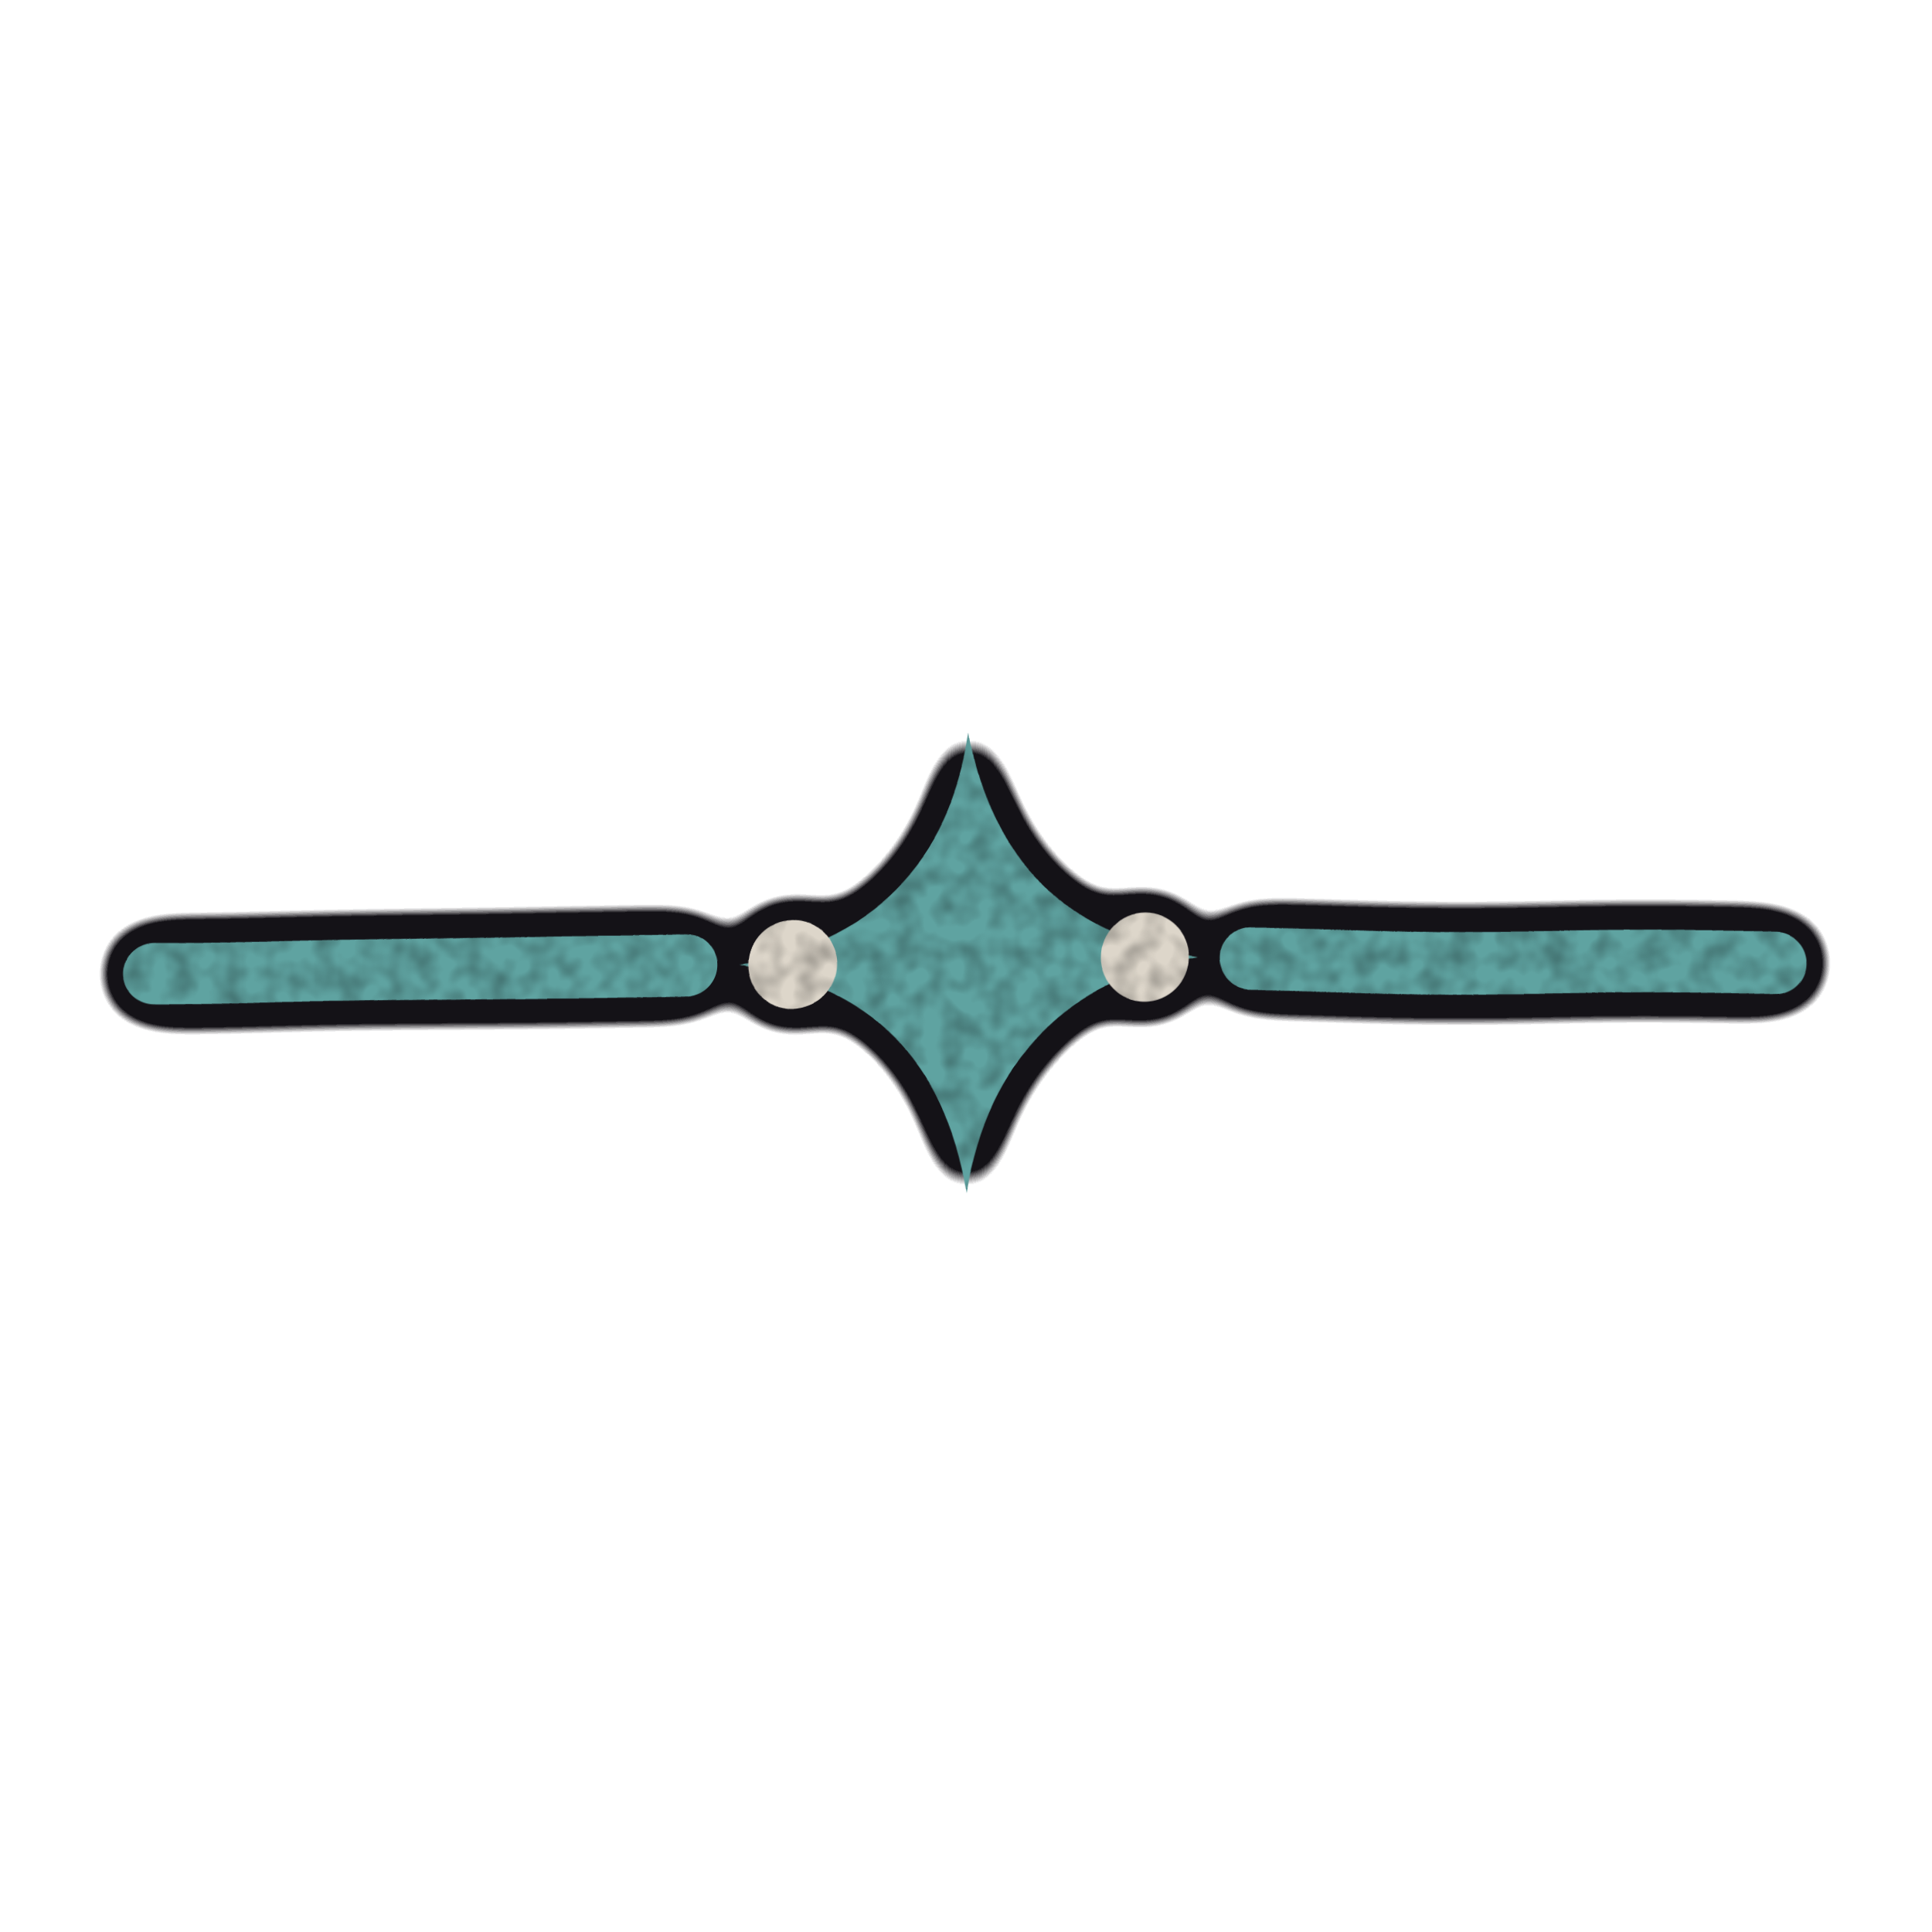
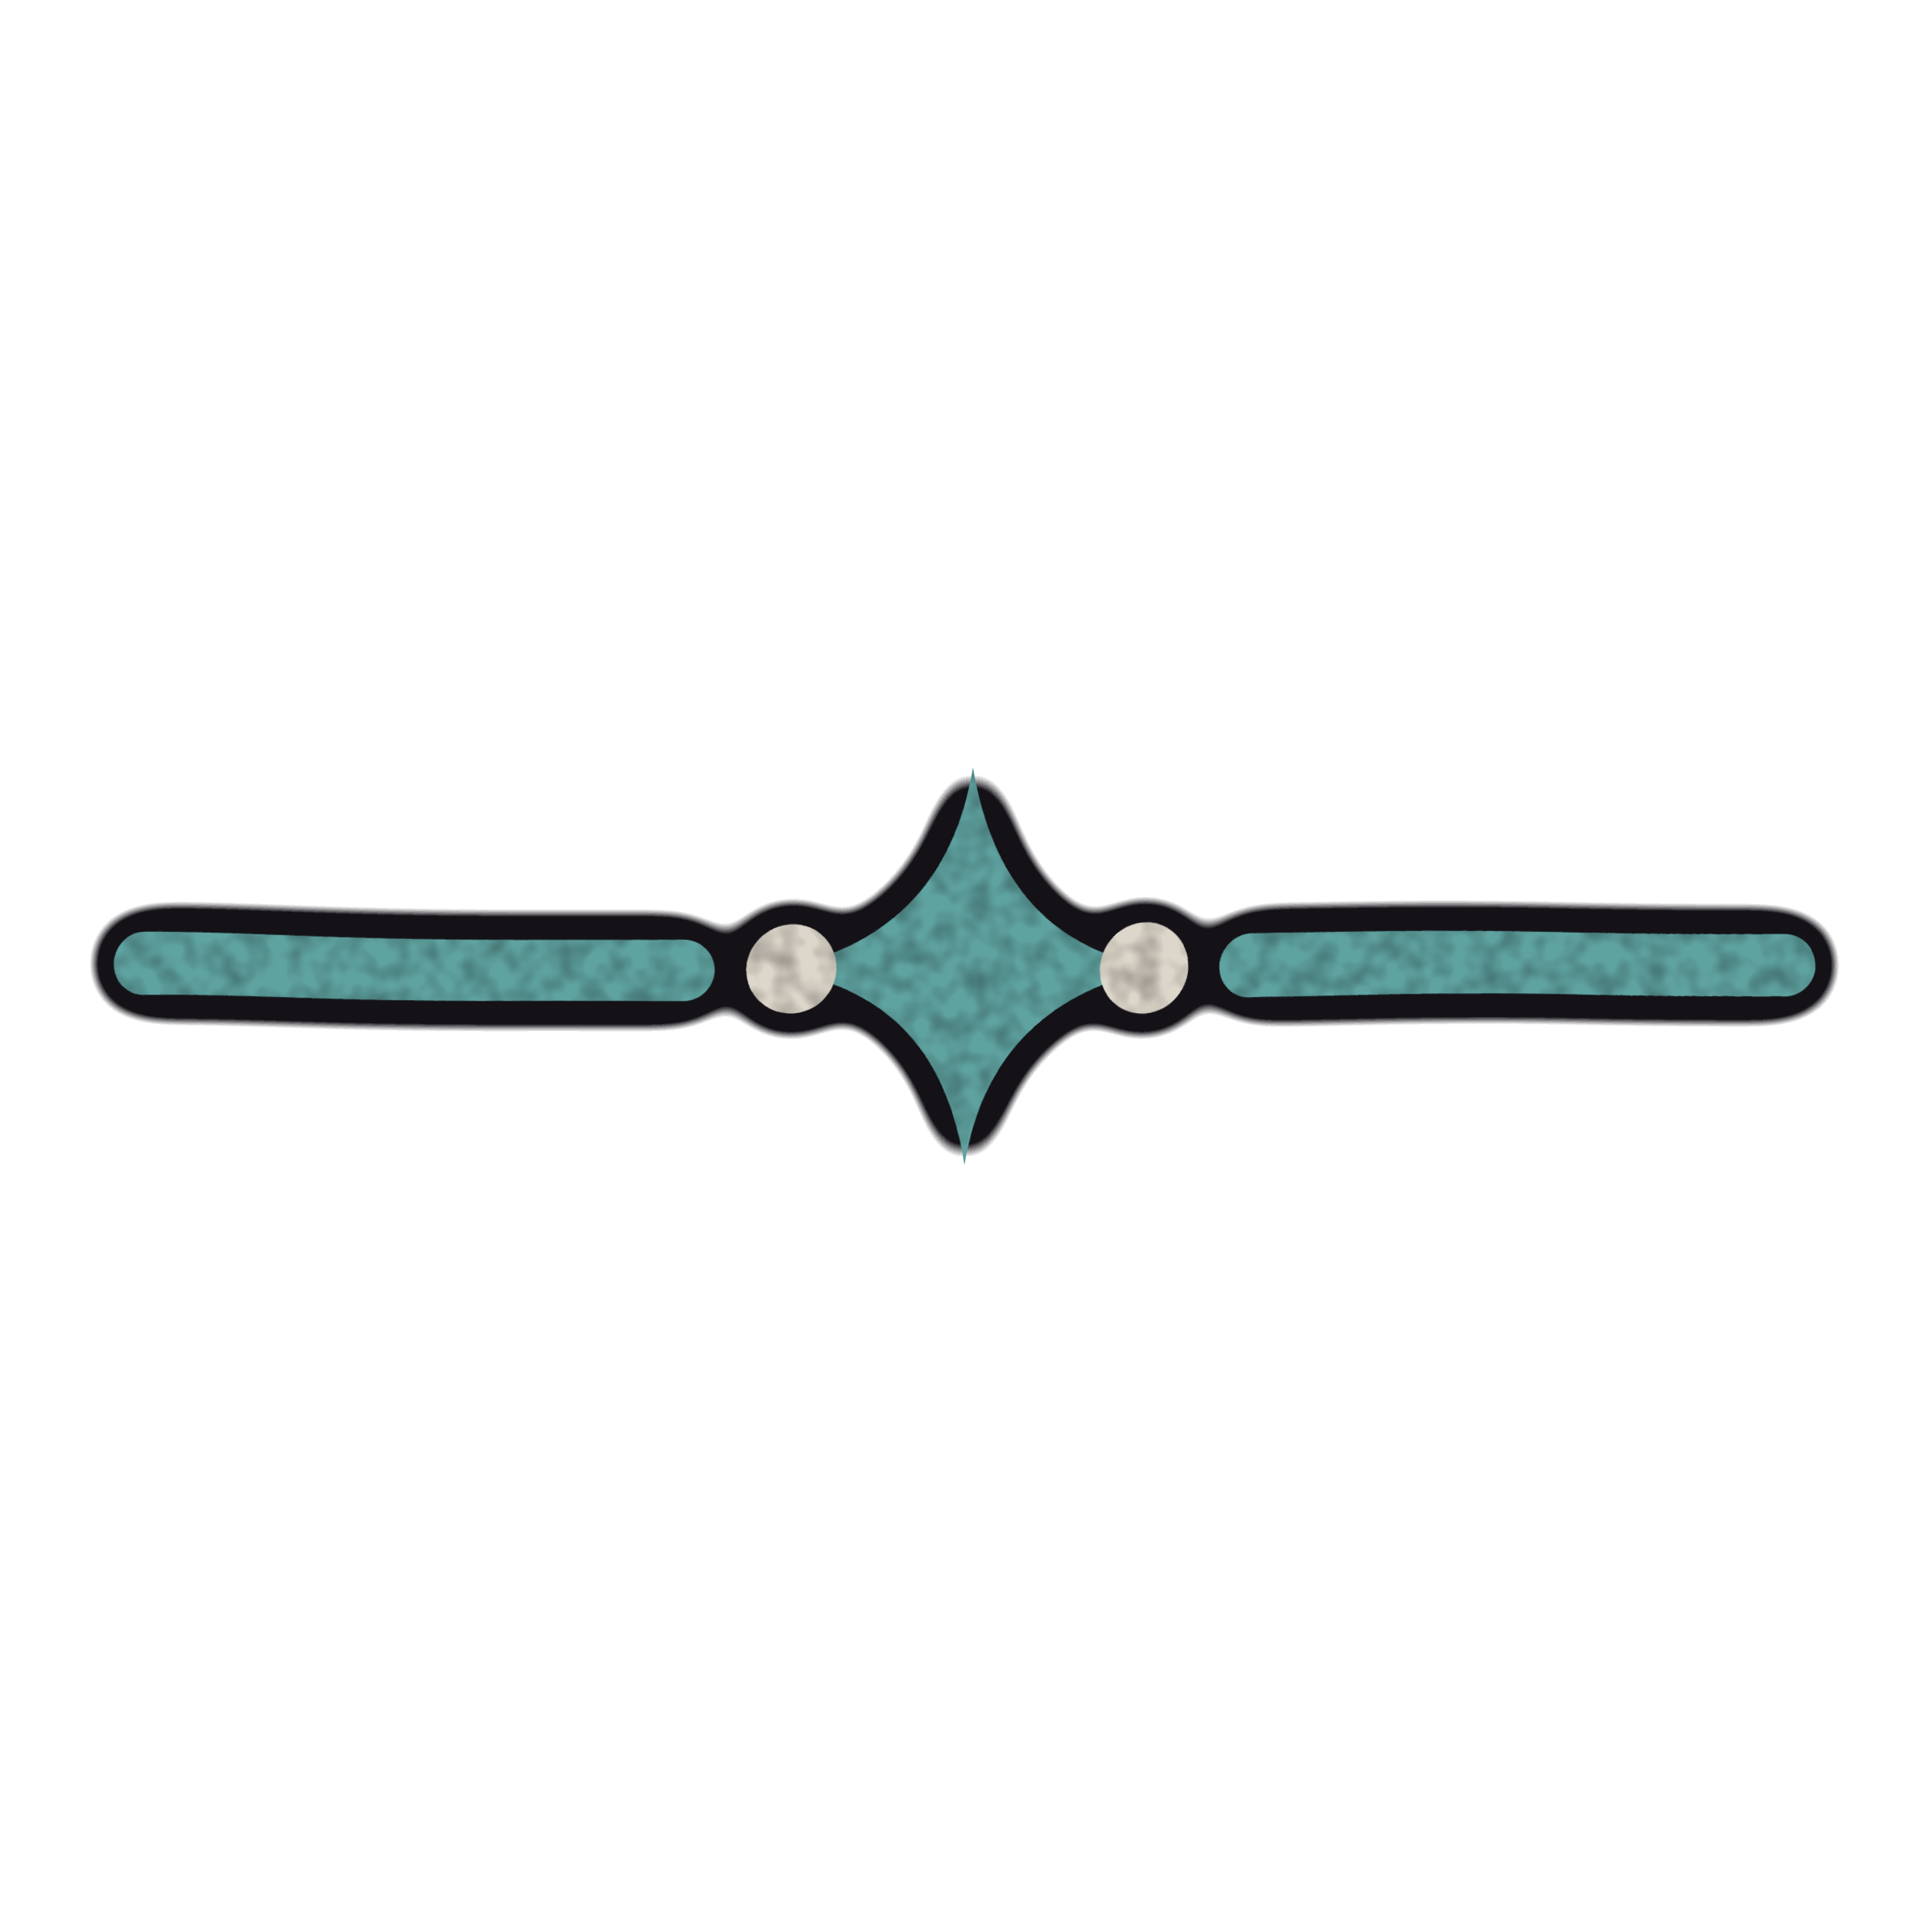
<svg xmlns="http://www.w3.org/2000/svg" viewBox="0 0 100 100" width="100" height="100">
  <defs>
    <filter id="divider-ink" x="-20%" y="-20%" width="140%" height="140%" color-interpolation-filters="sRGB">
-       <feTurbulence type="fractalNoise" baseFrequency="0.03" numOctaves="2" seed="887" result="warp" />
+       <feTurbulence type="fractalNoise" baseFrequency="0.03" numOctaves="2" seed="822" result="warp" />
      <feDisplacementMap in="SourceGraphic" in2="warp" scale="1.4" xChannelSelector="R" yChannelSelector="G" result="art" />
      <feOffset in="art" dx="-3.5" dy="-4" result="shifted" />
      <feComposite in="art" in2="shifted" operator="out" result="crescent" />
      <feFlood flood-color="#151217" flood-opacity="0" />
      <feComposite in2="crescent" operator="in" result="shade" />
-       <feTurbulence type="fractalNoise" baseFrequency="0.8" numOctaves="2" seed="892" result="noise" />
+       <feTurbulence type="fractalNoise" baseFrequency="0.8" numOctaves="2" seed="827" result="noise" />
      <feColorMatrix in="noise" type="matrix" values="0 0 0 0 0  0 0 0 0 0  0 0 0 0 0  0.55 0 0 0 -0.2" result="speck" />
      <feComposite in="speck" in2="art" operator="in" result="grain" />
      <feGaussianBlur in="art" stdDeviation="1.25" result="soft" />
      <feColorMatrix in="soft" type="matrix" values="0 0 0 0 0.08  0 0 0 0 0.07  0 0 0 0 0.09  0 0 0 14 -1.3" result="line" />
      <feGaussianBlur in="art" stdDeviation="4.5" result="haze" />
      <feFlood flood-color="#f4c3ad" flood-opacity="0" />
      <feComposite in2="haze" operator="in" result="glow" />
      <feMerge>
        <feMergeNode in="glow" />
        <feMergeNode in="line" />
        <feMergeNode in="art" />
        <feMergeNode in="shade" />
        <feMergeNode in="grain" />
      </feMerge>
    </filter>
  </defs>
  <g filter="url(#divider-ink)">
    <g transform="translate(50 50) scale(.92) translate(-50 -50)">
      <path d="M4 50 L34 50 M66 50 L96 50" fill="none" stroke="#5fa3a1" stroke-width="3.5" stroke-linecap="round" stroke-linejoin="round" />
-       <path d="M50 37 Q51.82 48.18 63 50 Q51.82 51.82 50 63 Q48.18 51.82 37 50 Q48.18 48.18 50 37 Z" fill="#5fa3a1" />
+       <path d="M50 39 Q51.54 48.46 61 50 Q51.54 51.54 50 61 Q48.46 51.54 39 50 Q48.46 48.46 50 39 Z" fill="#5fa3a1" />
      <circle cx="40" cy="50" r="2.5" fill="#ddd6ca" />
      <circle cx="60" cy="50" r="2.5" fill="#ddd6ca" />
    </g>
  </g>
</svg>
